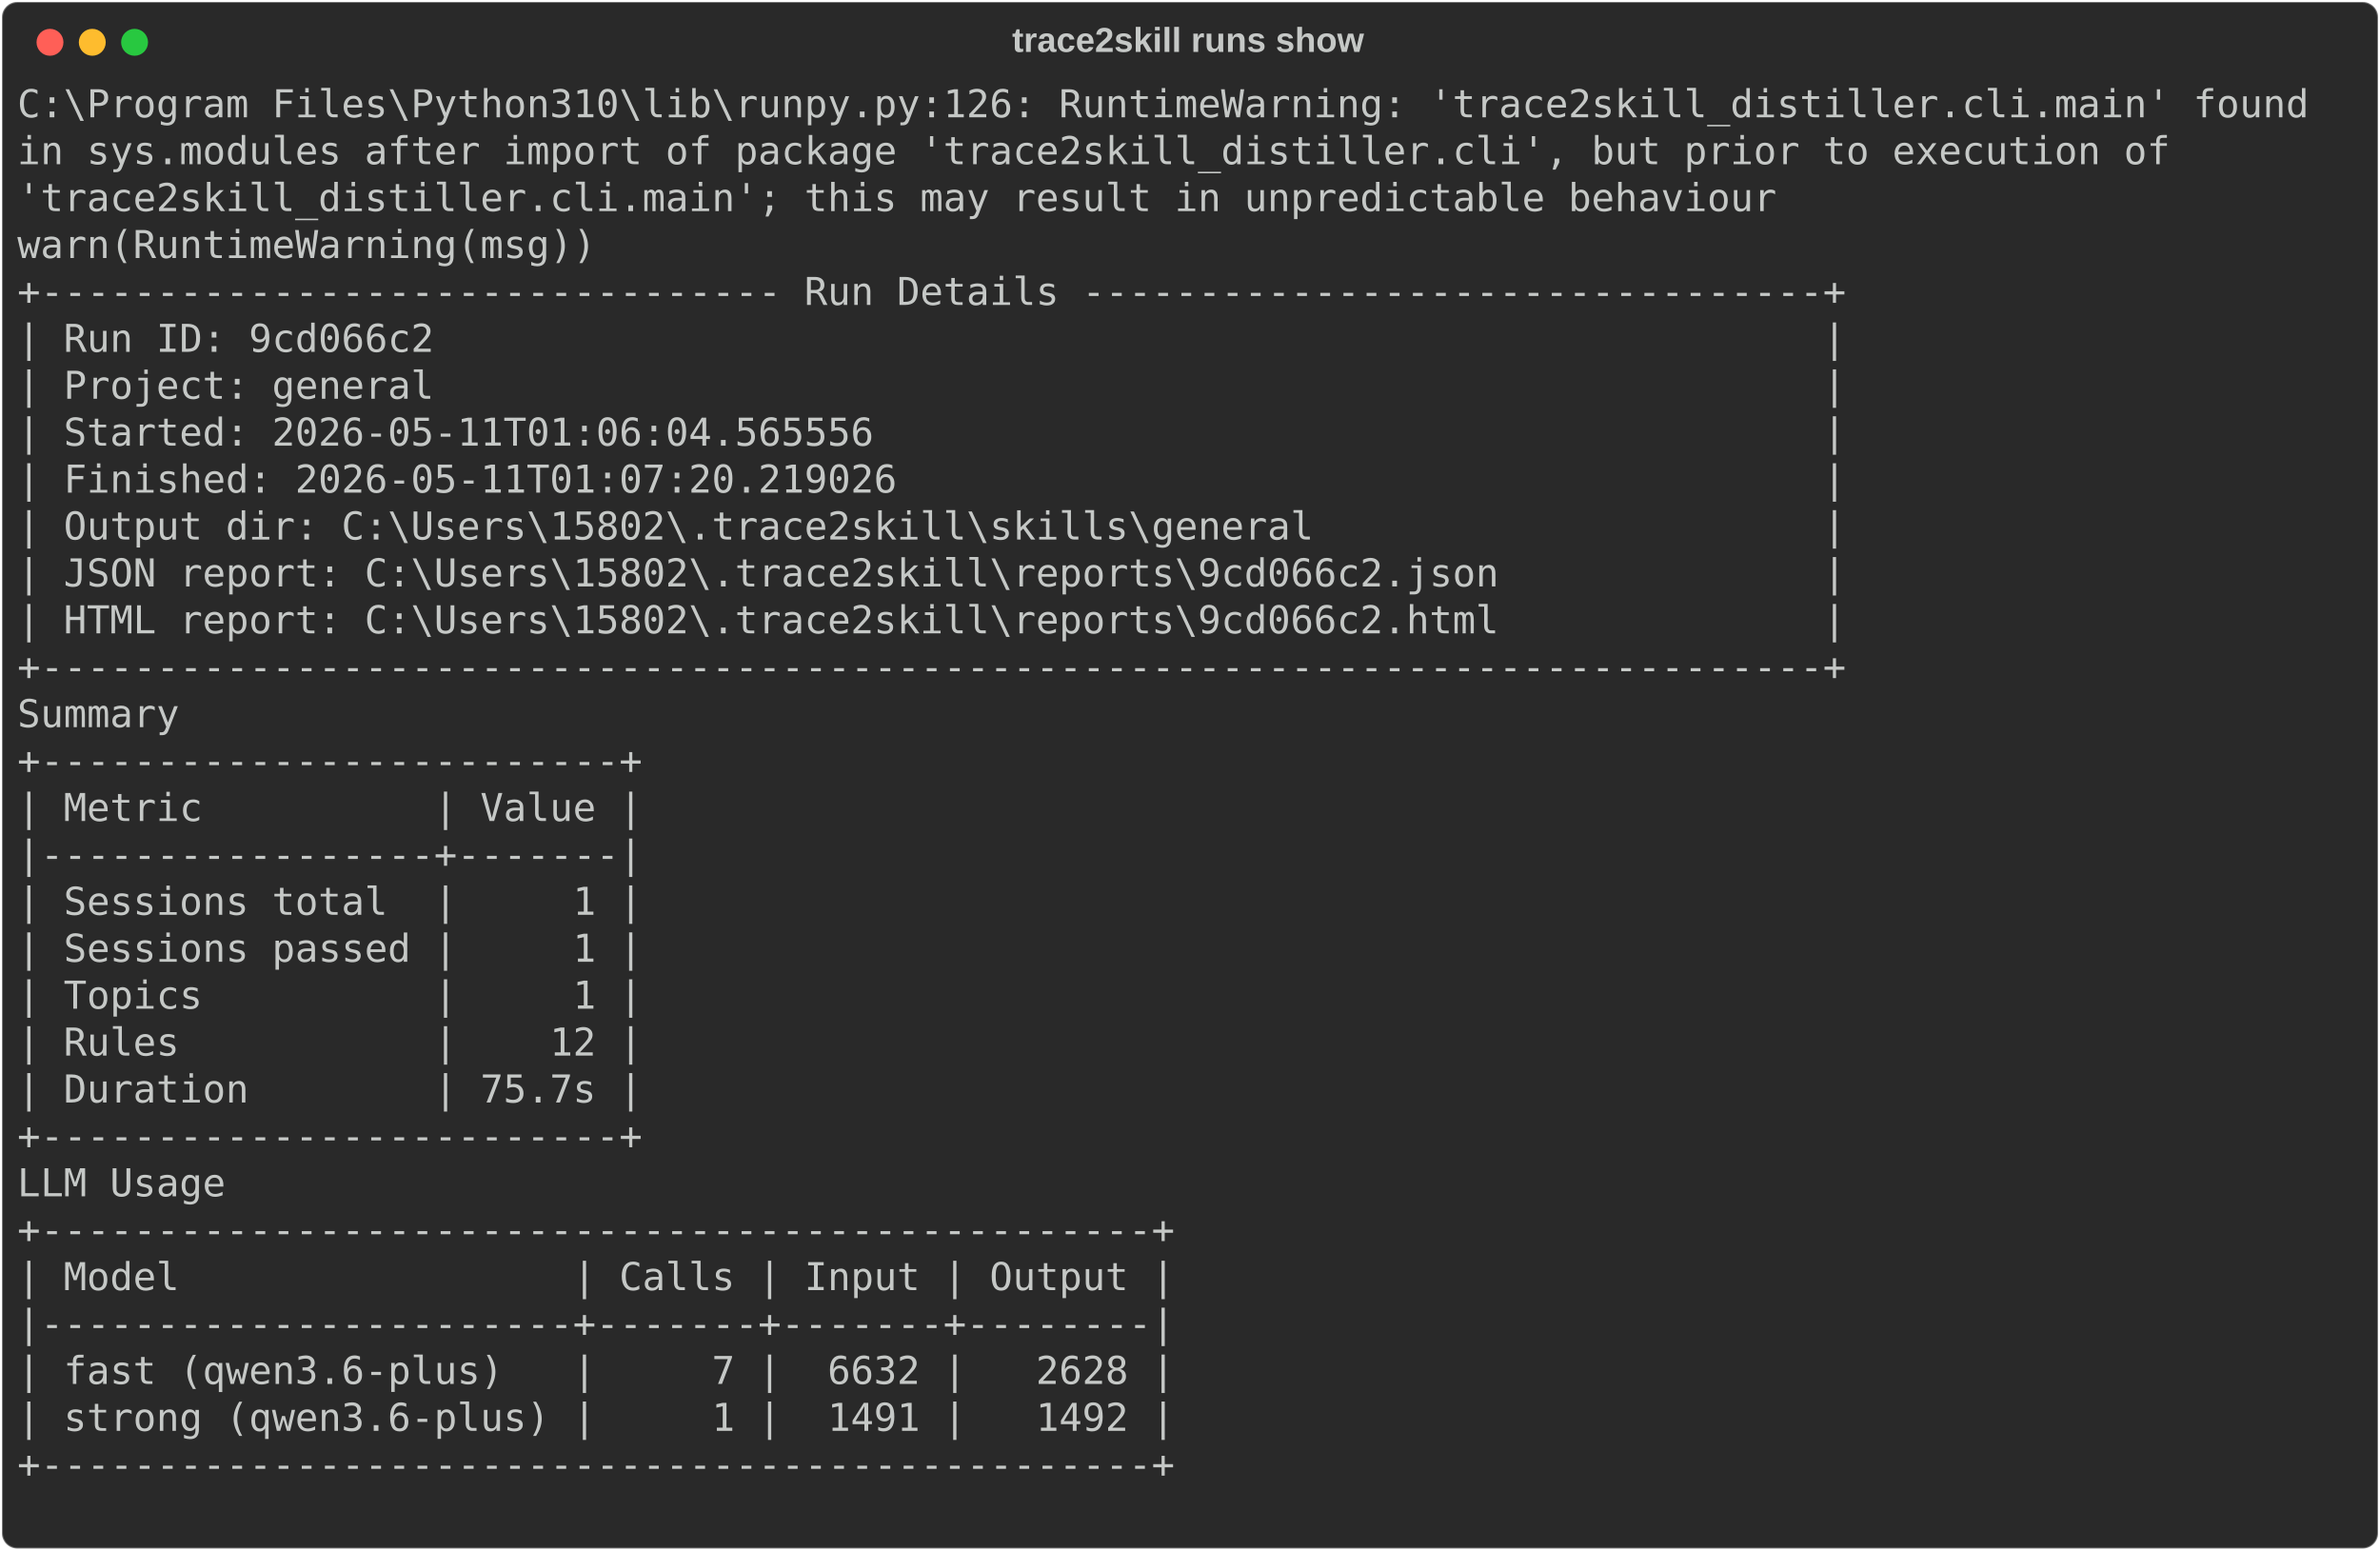
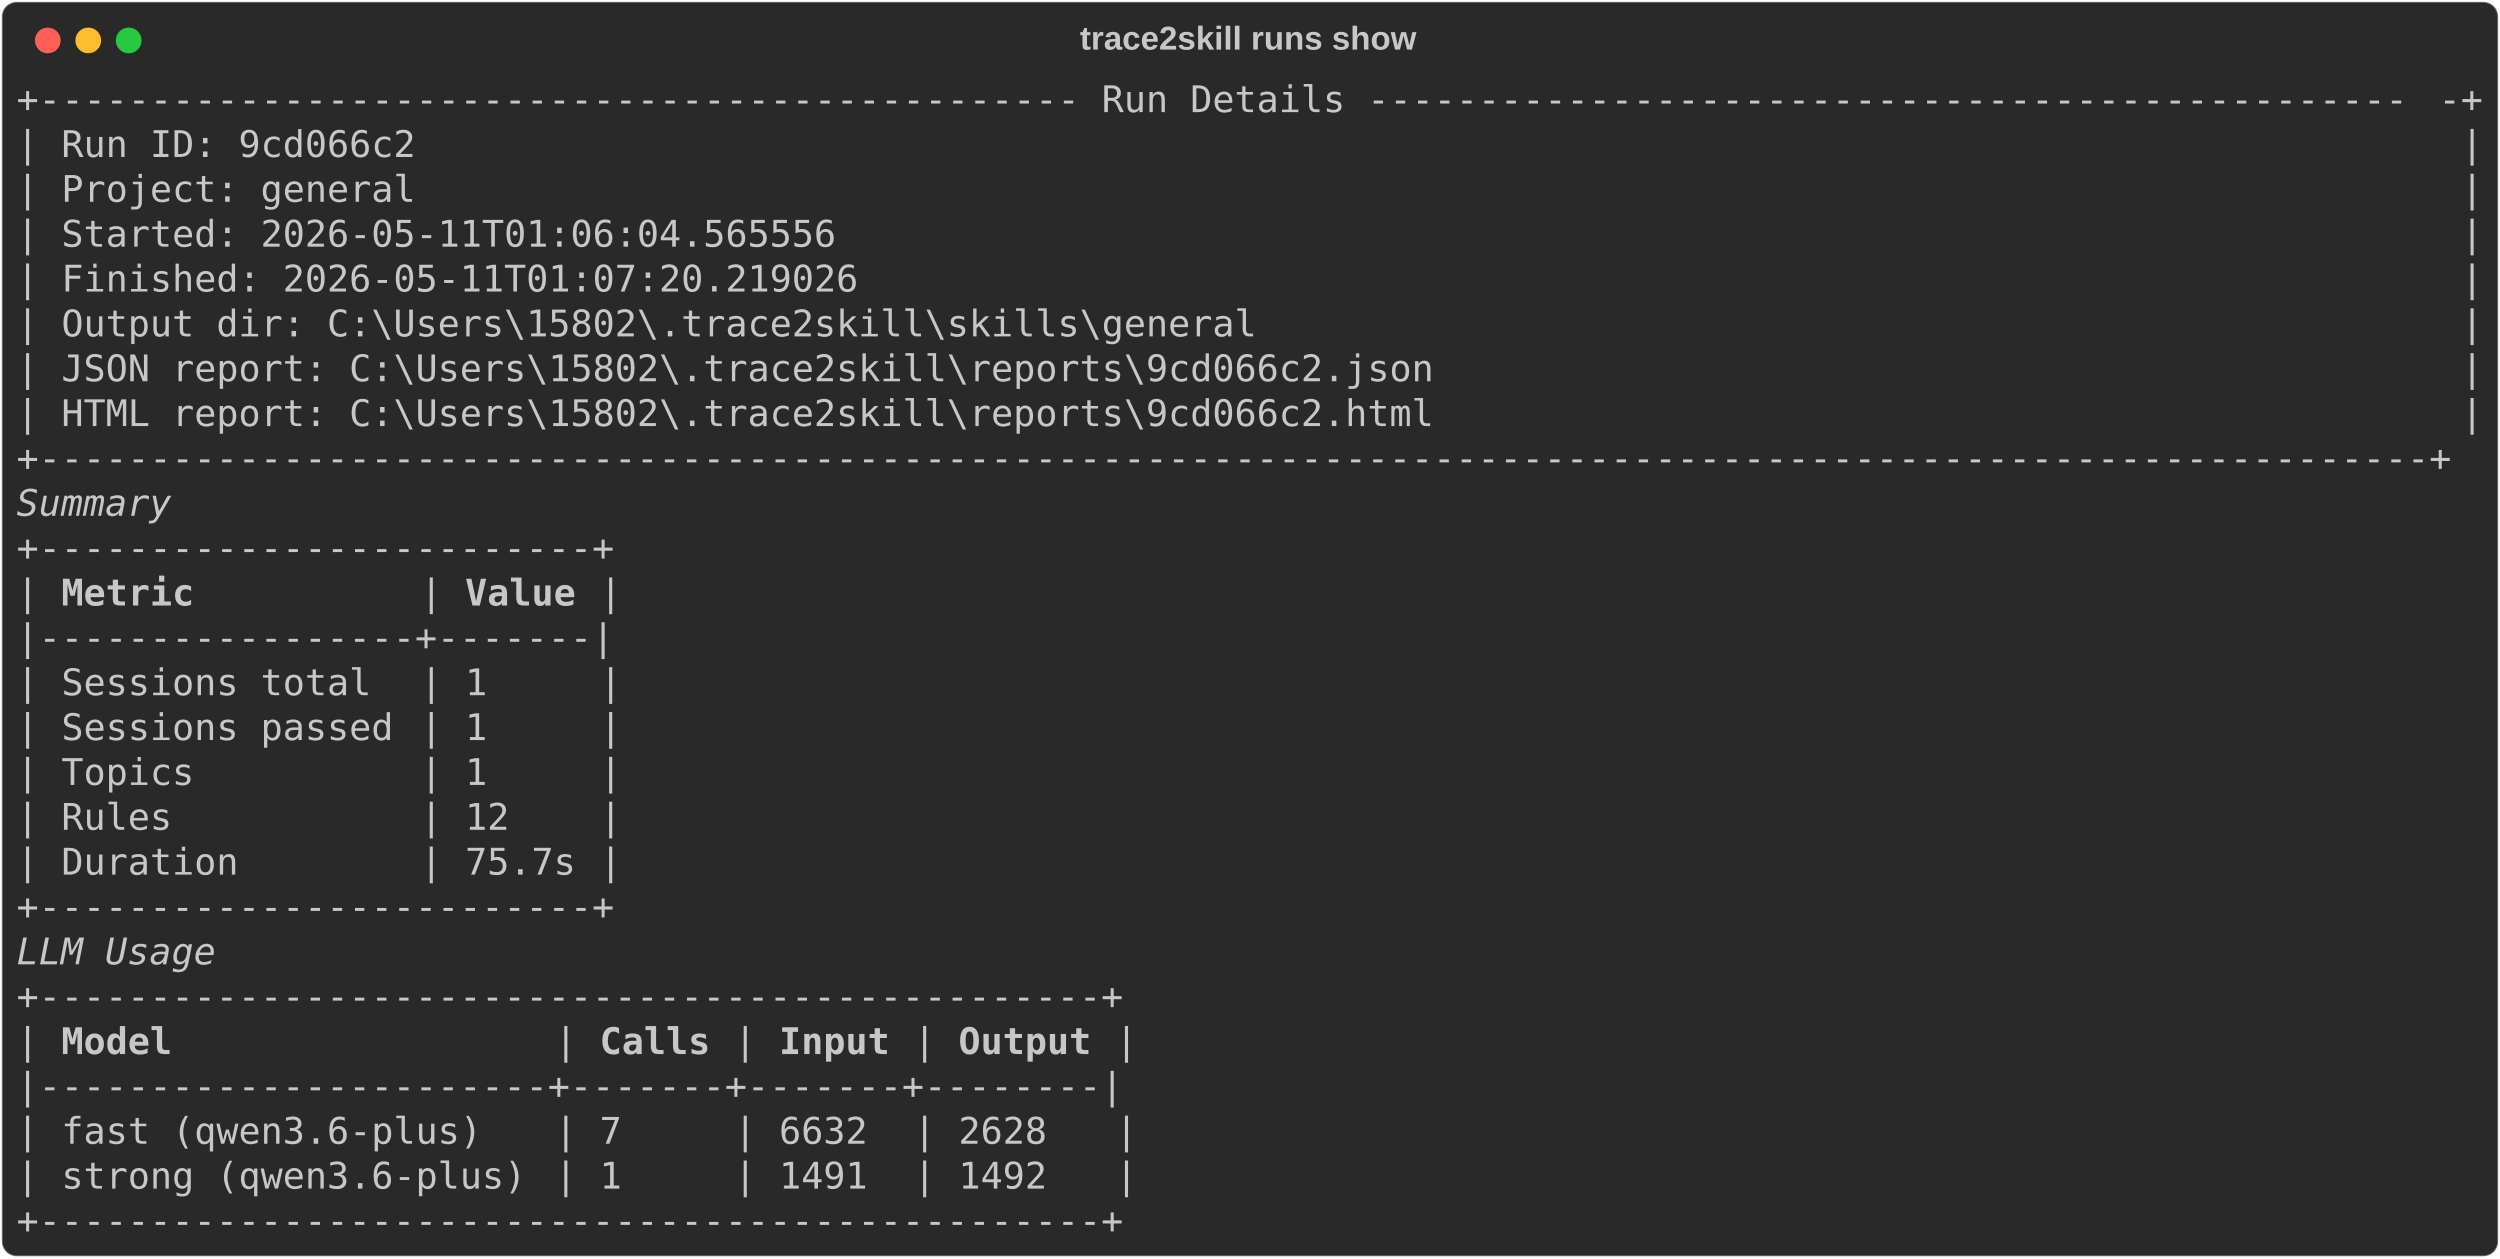
- <svg xmlns="http://www.w3.org/2000/svg" class="rich-terminal" viewBox="0 0 1238 806.4">
+ <svg xmlns="http://www.w3.org/2000/svg" class="rich-terminal" viewBox="0 0 1360 684.4">
  <style>

    @font-face {
        font-family: "Fira Code";
        src: local("FiraCode-Regular"),
                url("https://cdnjs.cloudflare.com/ajax/libs/firacode/6.2.0/woff2/FiraCode-Regular.woff2") format("woff2"),
                url("https://cdnjs.cloudflare.com/ajax/libs/firacode/6.2.0/woff/FiraCode-Regular.woff") format("woff");
        font-style: normal;
        font-weight: 400;
    }
    @font-face {
        font-family: "Fira Code";
        src: local("FiraCode-Bold"),
                url("https://cdnjs.cloudflare.com/ajax/libs/firacode/6.2.0/woff2/FiraCode-Bold.woff2") format("woff2"),
                url("https://cdnjs.cloudflare.com/ajax/libs/firacode/6.2.0/woff/FiraCode-Bold.woff") format("woff");
        font-style: bold;
        font-weight: 700;
    }

-     .terminal-4270428420-matrix {
+     .terminal-3338968077-matrix {
        font-family: Fira Code, monospace;
        font-size: 20px;
        line-height: 24.4px;
        font-variant-east-asian: full-width;
    }

-     .terminal-4270428420-title {
+     .terminal-3338968077-title {
        font-size: 18px;
        font-weight: bold;
        font-family: arial;
    }

-     .terminal-4270428420-r1 { fill: #c5c8c6 }
+     .terminal-3338968077-r1 { fill: #c5c8c6 }
+ .terminal-3338968077-r2 { fill: #c5c8c6;font-style: italic; }
+ .terminal-3338968077-r3 { fill: #c5c8c6;font-weight: bold }
    </style>
  <defs>
-     <clipPath id="terminal-4270428420-clip-terminal">
-       <rect x="0" y="0" width="1219.0" height="755.4" />
-     </clipPath>
-     <clipPath id="terminal-4270428420-line-0">
-       <rect x="0" y="1.5" width="1220" height="24.65" />
-     </clipPath>
-     <clipPath id="terminal-4270428420-line-1">
-       <rect x="0" y="25.9" width="1220" height="24.65" />
-     </clipPath>
-     <clipPath id="terminal-4270428420-line-2">
-       <rect x="0" y="50.3" width="1220" height="24.65" />
-     </clipPath>
-     <clipPath id="terminal-4270428420-line-3">
-       <rect x="0" y="74.7" width="1220" height="24.65" />
-     </clipPath>
-     <clipPath id="terminal-4270428420-line-4">
-       <rect x="0" y="99.1" width="1220" height="24.65" />
-     </clipPath>
-     <clipPath id="terminal-4270428420-line-5">
-       <rect x="0" y="123.5" width="1220" height="24.65" />
-     </clipPath>
-     <clipPath id="terminal-4270428420-line-6">
-       <rect x="0" y="147.9" width="1220" height="24.65" />
-     </clipPath>
-     <clipPath id="terminal-4270428420-line-7">
-       <rect x="0" y="172.3" width="1220" height="24.65" />
-     </clipPath>
-     <clipPath id="terminal-4270428420-line-8">
-       <rect x="0" y="196.7" width="1220" height="24.65" />
-     </clipPath>
-     <clipPath id="terminal-4270428420-line-9">
-       <rect x="0" y="221.1" width="1220" height="24.65" />
-     </clipPath>
-     <clipPath id="terminal-4270428420-line-10">
-       <rect x="0" y="245.5" width="1220" height="24.65" />
-     </clipPath>
-     <clipPath id="terminal-4270428420-line-11">
-       <rect x="0" y="269.9" width="1220" height="24.65" />
-     </clipPath>
-     <clipPath id="terminal-4270428420-line-12">
-       <rect x="0" y="294.3" width="1220" height="24.65" />
-     </clipPath>
-     <clipPath id="terminal-4270428420-line-13">
-       <rect x="0" y="318.7" width="1220" height="24.65" />
-     </clipPath>
-     <clipPath id="terminal-4270428420-line-14">
-       <rect x="0" y="343.1" width="1220" height="24.65" />
-     </clipPath>
-     <clipPath id="terminal-4270428420-line-15">
-       <rect x="0" y="367.5" width="1220" height="24.65" />
-     </clipPath>
-     <clipPath id="terminal-4270428420-line-16">
-       <rect x="0" y="391.9" width="1220" height="24.65" />
-     </clipPath>
-     <clipPath id="terminal-4270428420-line-17">
-       <rect x="0" y="416.3" width="1220" height="24.65" />
-     </clipPath>
-     <clipPath id="terminal-4270428420-line-18">
-       <rect x="0" y="440.7" width="1220" height="24.65" />
-     </clipPath>
-     <clipPath id="terminal-4270428420-line-19">
-       <rect x="0" y="465.1" width="1220" height="24.65" />
-     </clipPath>
-     <clipPath id="terminal-4270428420-line-20">
-       <rect x="0" y="489.5" width="1220" height="24.65" />
-     </clipPath>
-     <clipPath id="terminal-4270428420-line-21">
-       <rect x="0" y="513.9" width="1220" height="24.65" />
-     </clipPath>
-     <clipPath id="terminal-4270428420-line-22">
-       <rect x="0" y="538.3" width="1220" height="24.65" />
-     </clipPath>
-     <clipPath id="terminal-4270428420-line-23">
-       <rect x="0" y="562.7" width="1220" height="24.65" />
-     </clipPath>
-     <clipPath id="terminal-4270428420-line-24">
-       <rect x="0" y="587.1" width="1220" height="24.65" />
-     </clipPath>
-     <clipPath id="terminal-4270428420-line-25">
-       <rect x="0" y="611.5" width="1220" height="24.65" />
-     </clipPath>
-     <clipPath id="terminal-4270428420-line-26">
-       <rect x="0" y="635.9" width="1220" height="24.65" />
-     </clipPath>
-     <clipPath id="terminal-4270428420-line-27">
-       <rect x="0" y="660.3" width="1220" height="24.65" />
-     </clipPath>
-     <clipPath id="terminal-4270428420-line-28">
-       <rect x="0" y="684.7" width="1220" height="24.65" />
-     </clipPath>
-     <clipPath id="terminal-4270428420-line-29">
-       <rect x="0" y="709.1" width="1220" height="24.65" />
+     <clipPath id="terminal-3338968077-clip-terminal">
+       <rect x="0" y="0" width="1341.0" height="633.4" />
+     </clipPath>
+     <clipPath id="terminal-3338968077-line-0">
+       <rect x="0" y="1.5" width="1342" height="24.65" />
+     </clipPath>
+     <clipPath id="terminal-3338968077-line-1">
+       <rect x="0" y="25.9" width="1342" height="24.65" />
+     </clipPath>
+     <clipPath id="terminal-3338968077-line-2">
+       <rect x="0" y="50.3" width="1342" height="24.65" />
+     </clipPath>
+     <clipPath id="terminal-3338968077-line-3">
+       <rect x="0" y="74.7" width="1342" height="24.65" />
+     </clipPath>
+     <clipPath id="terminal-3338968077-line-4">
+       <rect x="0" y="99.1" width="1342" height="24.65" />
+     </clipPath>
+     <clipPath id="terminal-3338968077-line-5">
+       <rect x="0" y="123.5" width="1342" height="24.65" />
+     </clipPath>
+     <clipPath id="terminal-3338968077-line-6">
+       <rect x="0" y="147.9" width="1342" height="24.65" />
+     </clipPath>
+     <clipPath id="terminal-3338968077-line-7">
+       <rect x="0" y="172.3" width="1342" height="24.65" />
+     </clipPath>
+     <clipPath id="terminal-3338968077-line-8">
+       <rect x="0" y="196.7" width="1342" height="24.65" />
+     </clipPath>
+     <clipPath id="terminal-3338968077-line-9">
+       <rect x="0" y="221.1" width="1342" height="24.65" />
+     </clipPath>
+     <clipPath id="terminal-3338968077-line-10">
+       <rect x="0" y="245.5" width="1342" height="24.65" />
+     </clipPath>
+     <clipPath id="terminal-3338968077-line-11">
+       <rect x="0" y="269.9" width="1342" height="24.65" />
+     </clipPath>
+     <clipPath id="terminal-3338968077-line-12">
+       <rect x="0" y="294.3" width="1342" height="24.65" />
+     </clipPath>
+     <clipPath id="terminal-3338968077-line-13">
+       <rect x="0" y="318.7" width="1342" height="24.65" />
+     </clipPath>
+     <clipPath id="terminal-3338968077-line-14">
+       <rect x="0" y="343.1" width="1342" height="24.65" />
+     </clipPath>
+     <clipPath id="terminal-3338968077-line-15">
+       <rect x="0" y="367.5" width="1342" height="24.65" />
+     </clipPath>
+     <clipPath id="terminal-3338968077-line-16">
+       <rect x="0" y="391.9" width="1342" height="24.65" />
+     </clipPath>
+     <clipPath id="terminal-3338968077-line-17">
+       <rect x="0" y="416.3" width="1342" height="24.65" />
+     </clipPath>
+     <clipPath id="terminal-3338968077-line-18">
+       <rect x="0" y="440.7" width="1342" height="24.65" />
+     </clipPath>
+     <clipPath id="terminal-3338968077-line-19">
+       <rect x="0" y="465.1" width="1342" height="24.65" />
+     </clipPath>
+     <clipPath id="terminal-3338968077-line-20">
+       <rect x="0" y="489.5" width="1342" height="24.65" />
+     </clipPath>
+     <clipPath id="terminal-3338968077-line-21">
+       <rect x="0" y="513.9" width="1342" height="24.65" />
+     </clipPath>
+     <clipPath id="terminal-3338968077-line-22">
+       <rect x="0" y="538.3" width="1342" height="24.65" />
+     </clipPath>
+     <clipPath id="terminal-3338968077-line-23">
+       <rect x="0" y="562.7" width="1342" height="24.65" />
+     </clipPath>
+     <clipPath id="terminal-3338968077-line-24">
+       <rect x="0" y="587.1" width="1342" height="24.65" />
    </clipPath>
  </defs>
-   <rect fill="#292929" stroke="rgba(255,255,255,0.35)" stroke-width="1" x="1" y="1" width="1236" height="804.4" rx="8" />
-   <text class="terminal-4270428420-title" fill="#c5c8c6" text-anchor="middle" x="618" y="27">trace2skill runs show</text>
+   <rect fill="#292929" stroke="rgba(255,255,255,0.35)" stroke-width="1" x="1" y="1" width="1358" height="682.4" rx="8" />
+   <text class="terminal-3338968077-title" fill="#c5c8c6" text-anchor="middle" x="679" y="27">trace2skill runs show</text>
  <g transform="translate(26,22)">
    <circle cx="0" cy="0" r="7" fill="#ff5f57" />
    <circle cx="22" cy="0" r="7" fill="#febc2e" />
    <circle cx="44" cy="0" r="7" fill="#28c840" />
  </g>
-   <g transform="translate(9, 41)" clip-path="url(#terminal-4270428420-clip-terminal)">
-     <g class="terminal-4270428420-matrix">
-       <text class="terminal-4270428420-r1" x="0" y="20" textLength="1220" clip-path="url(#terminal-4270428420-line-0)">C:\Program Files\Python310\lib\runpy.py:126: RuntimeWarning: 'trace2skill_distiller.cli.main' found </text>
-       <text class="terminal-4270428420-r1" x="1220" y="20" textLength="12.2" clip-path="url(#terminal-4270428420-line-0)">
- </text>
-       <text class="terminal-4270428420-r1" x="0" y="44.4" textLength="1146.8" clip-path="url(#terminal-4270428420-line-1)">in sys.modules after import of package 'trace2skill_distiller.cli', but prior to execution of </text>
-       <text class="terminal-4270428420-r1" x="1220" y="44.4" textLength="12.2" clip-path="url(#terminal-4270428420-line-1)">
- </text>
-       <text class="terminal-4270428420-r1" x="0" y="68.8" textLength="927.2" clip-path="url(#terminal-4270428420-line-2)">'trace2skill_distiller.cli.main'; this may result in unpredictable behaviour</text>
-       <text class="terminal-4270428420-r1" x="1220" y="68.8" textLength="12.2" clip-path="url(#terminal-4270428420-line-2)">
- </text>
-       <text class="terminal-4270428420-r1" x="0" y="93.2" textLength="329.4" clip-path="url(#terminal-4270428420-line-3)">  warn(RuntimeWarning(msg))</text>
-       <text class="terminal-4270428420-r1" x="1220" y="93.2" textLength="12.2" clip-path="url(#terminal-4270428420-line-3)">
- </text>
-       <text class="terminal-4270428420-r1" x="0" y="117.6" textLength="963.8" clip-path="url(#terminal-4270428420-line-4)">+-------------------------------- Run Details --------------------------------+</text>
-       <text class="terminal-4270428420-r1" x="1220" y="117.6" textLength="12.2" clip-path="url(#terminal-4270428420-line-4)">
- </text>
-       <text class="terminal-4270428420-r1" x="0" y="142" textLength="963.8" clip-path="url(#terminal-4270428420-line-5)">| Run ID: 9cd066c2                                                            |</text>
-       <text class="terminal-4270428420-r1" x="1220" y="142" textLength="12.2" clip-path="url(#terminal-4270428420-line-5)">
- </text>
-       <text class="terminal-4270428420-r1" x="0" y="166.4" textLength="963.8" clip-path="url(#terminal-4270428420-line-6)">| Project: general                                                            |</text>
-       <text class="terminal-4270428420-r1" x="1220" y="166.4" textLength="12.2" clip-path="url(#terminal-4270428420-line-6)">
- </text>
-       <text class="terminal-4270428420-r1" x="0" y="190.8" textLength="963.8" clip-path="url(#terminal-4270428420-line-7)">| Started: 2026-05-11T01:06:04.565556                                         |</text>
-       <text class="terminal-4270428420-r1" x="1220" y="190.8" textLength="12.2" clip-path="url(#terminal-4270428420-line-7)">
- </text>
-       <text class="terminal-4270428420-r1" x="0" y="215.2" textLength="963.8" clip-path="url(#terminal-4270428420-line-8)">| Finished: 2026-05-11T01:07:20.219026                                        |</text>
-       <text class="terminal-4270428420-r1" x="1220" y="215.2" textLength="12.2" clip-path="url(#terminal-4270428420-line-8)">
- </text>
-       <text class="terminal-4270428420-r1" x="0" y="239.6" textLength="963.8" clip-path="url(#terminal-4270428420-line-9)">| Output dir: C:\Users\15802\.trace2skill\skills\general                      |</text>
-       <text class="terminal-4270428420-r1" x="1220" y="239.6" textLength="12.2" clip-path="url(#terminal-4270428420-line-9)">
- </text>
-       <text class="terminal-4270428420-r1" x="0" y="264" textLength="963.8" clip-path="url(#terminal-4270428420-line-10)">| JSON report: C:\Users\15802\.trace2skill\reports\9cd066c2.json              |</text>
-       <text class="terminal-4270428420-r1" x="1220" y="264" textLength="12.2" clip-path="url(#terminal-4270428420-line-10)">
- </text>
-       <text class="terminal-4270428420-r1" x="0" y="288.4" textLength="963.8" clip-path="url(#terminal-4270428420-line-11)">| HTML report: C:\Users\15802\.trace2skill\reports\9cd066c2.html              |</text>
-       <text class="terminal-4270428420-r1" x="1220" y="288.4" textLength="12.2" clip-path="url(#terminal-4270428420-line-11)">
- </text>
-       <text class="terminal-4270428420-r1" x="0" y="312.8" textLength="963.8" clip-path="url(#terminal-4270428420-line-12)">+-----------------------------------------------------------------------------+</text>
-       <text class="terminal-4270428420-r1" x="1220" y="312.8" textLength="12.2" clip-path="url(#terminal-4270428420-line-12)">
- </text>
-       <text class="terminal-4270428420-r1" x="0" y="337.2" textLength="329.4" clip-path="url(#terminal-4270428420-line-13)">          Summary          </text>
-       <text class="terminal-4270428420-r1" x="1220" y="337.2" textLength="12.2" clip-path="url(#terminal-4270428420-line-13)">
- </text>
-       <text class="terminal-4270428420-r1" x="0" y="361.6" textLength="329.4" clip-path="url(#terminal-4270428420-line-14)">+-------------------------+</text>
-       <text class="terminal-4270428420-r1" x="1220" y="361.6" textLength="12.2" clip-path="url(#terminal-4270428420-line-14)">
- </text>
-       <text class="terminal-4270428420-r1" x="0" y="386" textLength="329.4" clip-path="url(#terminal-4270428420-line-15)">| Metric          | Value |</text>
-       <text class="terminal-4270428420-r1" x="1220" y="386" textLength="12.2" clip-path="url(#terminal-4270428420-line-15)">
- </text>
-       <text class="terminal-4270428420-r1" x="0" y="410.4" textLength="329.4" clip-path="url(#terminal-4270428420-line-16)">|-----------------+-------|</text>
-       <text class="terminal-4270428420-r1" x="1220" y="410.4" textLength="12.2" clip-path="url(#terminal-4270428420-line-16)">
- </text>
-       <text class="terminal-4270428420-r1" x="0" y="434.8" textLength="329.4" clip-path="url(#terminal-4270428420-line-17)">| Sessions total  |     1 |</text>
-       <text class="terminal-4270428420-r1" x="1220" y="434.8" textLength="12.2" clip-path="url(#terminal-4270428420-line-17)">
- </text>
-       <text class="terminal-4270428420-r1" x="0" y="459.2" textLength="329.4" clip-path="url(#terminal-4270428420-line-18)">| Sessions passed |     1 |</text>
-       <text class="terminal-4270428420-r1" x="1220" y="459.2" textLength="12.2" clip-path="url(#terminal-4270428420-line-18)">
- </text>
-       <text class="terminal-4270428420-r1" x="0" y="483.6" textLength="329.4" clip-path="url(#terminal-4270428420-line-19)">| Topics          |     1 |</text>
-       <text class="terminal-4270428420-r1" x="1220" y="483.6" textLength="12.2" clip-path="url(#terminal-4270428420-line-19)">
- </text>
-       <text class="terminal-4270428420-r1" x="0" y="508" textLength="329.4" clip-path="url(#terminal-4270428420-line-20)">| Rules           |    12 |</text>
-       <text class="terminal-4270428420-r1" x="1220" y="508" textLength="12.2" clip-path="url(#terminal-4270428420-line-20)">
- </text>
-       <text class="terminal-4270428420-r1" x="0" y="532.4" textLength="329.4" clip-path="url(#terminal-4270428420-line-21)">| Duration        | 75.7s |</text>
-       <text class="terminal-4270428420-r1" x="1220" y="532.4" textLength="12.2" clip-path="url(#terminal-4270428420-line-21)">
- </text>
-       <text class="terminal-4270428420-r1" x="0" y="556.8" textLength="329.4" clip-path="url(#terminal-4270428420-line-22)">+-------------------------+</text>
-       <text class="terminal-4270428420-r1" x="1220" y="556.8" textLength="12.2" clip-path="url(#terminal-4270428420-line-22)">
- </text>
-       <text class="terminal-4270428420-r1" x="0" y="581.2" textLength="610" clip-path="url(#terminal-4270428420-line-23)">                    LLM Usage                     </text>
-       <text class="terminal-4270428420-r1" x="1220" y="581.2" textLength="12.2" clip-path="url(#terminal-4270428420-line-23)">
- </text>
-       <text class="terminal-4270428420-r1" x="0" y="605.6" textLength="610" clip-path="url(#terminal-4270428420-line-24)">+------------------------------------------------+</text>
-       <text class="terminal-4270428420-r1" x="1220" y="605.6" textLength="12.2" clip-path="url(#terminal-4270428420-line-24)">
- </text>
-       <text class="terminal-4270428420-r1" x="0" y="630" textLength="610" clip-path="url(#terminal-4270428420-line-25)">| Model                 | Calls | Input | Output |</text>
-       <text class="terminal-4270428420-r1" x="1220" y="630" textLength="12.2" clip-path="url(#terminal-4270428420-line-25)">
- </text>
-       <text class="terminal-4270428420-r1" x="0" y="654.4" textLength="610" clip-path="url(#terminal-4270428420-line-26)">|-----------------------+-------+-------+--------|</text>
-       <text class="terminal-4270428420-r1" x="1220" y="654.4" textLength="12.2" clip-path="url(#terminal-4270428420-line-26)">
- </text>
-       <text class="terminal-4270428420-r1" x="0" y="678.8" textLength="610" clip-path="url(#terminal-4270428420-line-27)">| fast (qwen3.6-plus)   |     7 |  6632 |   2628 |</text>
-       <text class="terminal-4270428420-r1" x="1220" y="678.8" textLength="12.2" clip-path="url(#terminal-4270428420-line-27)">
- </text>
-       <text class="terminal-4270428420-r1" x="0" y="703.2" textLength="610" clip-path="url(#terminal-4270428420-line-28)">| strong (qwen3.6-plus) |     1 |  1491 |   1492 |</text>
-       <text class="terminal-4270428420-r1" x="1220" y="703.2" textLength="12.2" clip-path="url(#terminal-4270428420-line-28)">
- </text>
-       <text class="terminal-4270428420-r1" x="0" y="727.6" textLength="610" clip-path="url(#terminal-4270428420-line-29)">+------------------------------------------------+</text>
-       <text class="terminal-4270428420-r1" x="1220" y="727.6" textLength="12.2" clip-path="url(#terminal-4270428420-line-29)">
- </text>
-       <text class="terminal-4270428420-r1" x="1220" y="752" textLength="12.2" clip-path="url(#terminal-4270428420-line-30)">
+   <g transform="translate(9, 41)" clip-path="url(#terminal-3338968077-clip-terminal)">
+     <g class="terminal-3338968077-matrix">
+       <text class="terminal-3338968077-r1" x="0" y="20" textLength="24.4" clip-path="url(#terminal-3338968077-line-0)">+-</text>
+       <text class="terminal-3338968077-r1" x="24.4" y="20" textLength="1293.2" clip-path="url(#terminal-3338968077-line-0)">---------------------------------------------- Run Details -----------------------------------------------</text>
+       <text class="terminal-3338968077-r1" x="1317.6" y="20" textLength="24.4" clip-path="url(#terminal-3338968077-line-0)">-+</text>
+       <text class="terminal-3338968077-r1" x="1342" y="20" textLength="12.2" clip-path="url(#terminal-3338968077-line-0)">
+ </text>
+       <text class="terminal-3338968077-r1" x="0" y="44.4" textLength="12.2" clip-path="url(#terminal-3338968077-line-1)">|</text>
+       <text class="terminal-3338968077-r1" x="24.4" y="44.4" textLength="195.2" clip-path="url(#terminal-3338968077-line-1)">Run ID: 9cd066c2</text>
+       <text class="terminal-3338968077-r1" x="1329.8" y="44.4" textLength="12.2" clip-path="url(#terminal-3338968077-line-1)">|</text>
+       <text class="terminal-3338968077-r1" x="1342" y="44.4" textLength="12.2" clip-path="url(#terminal-3338968077-line-1)">
+ </text>
+       <text class="terminal-3338968077-r1" x="0" y="68.8" textLength="12.2" clip-path="url(#terminal-3338968077-line-2)">|</text>
+       <text class="terminal-3338968077-r1" x="24.4" y="68.8" textLength="195.2" clip-path="url(#terminal-3338968077-line-2)">Project: general</text>
+       <text class="terminal-3338968077-r1" x="1329.8" y="68.8" textLength="12.2" clip-path="url(#terminal-3338968077-line-2)">|</text>
+       <text class="terminal-3338968077-r1" x="1342" y="68.8" textLength="12.2" clip-path="url(#terminal-3338968077-line-2)">
+ </text>
+       <text class="terminal-3338968077-r1" x="0" y="93.2" textLength="12.2" clip-path="url(#terminal-3338968077-line-3)">|</text>
+       <text class="terminal-3338968077-r1" x="24.4" y="93.2" textLength="427" clip-path="url(#terminal-3338968077-line-3)">Started: 2026-05-11T01:06:04.565556</text>
+       <text class="terminal-3338968077-r1" x="1329.8" y="93.2" textLength="12.2" clip-path="url(#terminal-3338968077-line-3)">|</text>
+       <text class="terminal-3338968077-r1" x="1342" y="93.2" textLength="12.2" clip-path="url(#terminal-3338968077-line-3)">
+ </text>
+       <text class="terminal-3338968077-r1" x="0" y="117.6" textLength="12.2" clip-path="url(#terminal-3338968077-line-4)">|</text>
+       <text class="terminal-3338968077-r1" x="24.4" y="117.6" textLength="439.2" clip-path="url(#terminal-3338968077-line-4)">Finished: 2026-05-11T01:07:20.219026</text>
+       <text class="terminal-3338968077-r1" x="1329.8" y="117.6" textLength="12.2" clip-path="url(#terminal-3338968077-line-4)">|</text>
+       <text class="terminal-3338968077-r1" x="1342" y="117.6" textLength="12.2" clip-path="url(#terminal-3338968077-line-4)">
+ </text>
+       <text class="terminal-3338968077-r1" x="0" y="142" textLength="12.2" clip-path="url(#terminal-3338968077-line-5)">|</text>
+       <text class="terminal-3338968077-r1" x="24.4" y="142" textLength="658.8" clip-path="url(#terminal-3338968077-line-5)">Output dir: C:\Users\15802\.trace2skill\skills\general</text>
+       <text class="terminal-3338968077-r1" x="1329.8" y="142" textLength="12.2" clip-path="url(#terminal-3338968077-line-5)">|</text>
+       <text class="terminal-3338968077-r1" x="1342" y="142" textLength="12.2" clip-path="url(#terminal-3338968077-line-5)">
+ </text>
+       <text class="terminal-3338968077-r1" x="0" y="166.4" textLength="12.2" clip-path="url(#terminal-3338968077-line-6)">|</text>
+       <text class="terminal-3338968077-r1" x="24.4" y="166.4" textLength="756.4" clip-path="url(#terminal-3338968077-line-6)">JSON report: C:\Users\15802\.trace2skill\reports\9cd066c2.json</text>
+       <text class="terminal-3338968077-r1" x="1329.8" y="166.4" textLength="12.2" clip-path="url(#terminal-3338968077-line-6)">|</text>
+       <text class="terminal-3338968077-r1" x="1342" y="166.4" textLength="12.2" clip-path="url(#terminal-3338968077-line-6)">
+ </text>
+       <text class="terminal-3338968077-r1" x="0" y="190.8" textLength="12.2" clip-path="url(#terminal-3338968077-line-7)">|</text>
+       <text class="terminal-3338968077-r1" x="24.4" y="190.8" textLength="756.4" clip-path="url(#terminal-3338968077-line-7)">HTML report: C:\Users\15802\.trace2skill\reports\9cd066c2.html</text>
+       <text class="terminal-3338968077-r1" x="1329.8" y="190.8" textLength="12.2" clip-path="url(#terminal-3338968077-line-7)">|</text>
+       <text class="terminal-3338968077-r1" x="1342" y="190.8" textLength="12.2" clip-path="url(#terminal-3338968077-line-7)">
+ </text>
+       <text class="terminal-3338968077-r1" x="0" y="215.2" textLength="1342" clip-path="url(#terminal-3338968077-line-8)">+------------------------------------------------------------------------------------------------------------+</text>
+       <text class="terminal-3338968077-r1" x="1342" y="215.2" textLength="12.2" clip-path="url(#terminal-3338968077-line-8)">
+ </text>
+       <text class="terminal-3338968077-r2" x="0" y="239.6" textLength="329.4" clip-path="url(#terminal-3338968077-line-9)">          Summary          </text>
+       <text class="terminal-3338968077-r1" x="1342" y="239.6" textLength="12.2" clip-path="url(#terminal-3338968077-line-9)">
+ </text>
+       <text class="terminal-3338968077-r1" x="0" y="264" textLength="329.4" clip-path="url(#terminal-3338968077-line-10)">+-------------------------+</text>
+       <text class="terminal-3338968077-r1" x="1342" y="264" textLength="12.2" clip-path="url(#terminal-3338968077-line-10)">
+ </text>
+       <text class="terminal-3338968077-r1" x="0" y="288.4" textLength="12.2" clip-path="url(#terminal-3338968077-line-11)">|</text>
+       <text class="terminal-3338968077-r3" x="24.4" y="288.4" textLength="183" clip-path="url(#terminal-3338968077-line-11)">Metric         </text>
+       <text class="terminal-3338968077-r1" x="219.6" y="288.4" textLength="12.2" clip-path="url(#terminal-3338968077-line-11)">|</text>
+       <text class="terminal-3338968077-r3" x="244" y="288.4" textLength="61" clip-path="url(#terminal-3338968077-line-11)">Value</text>
+       <text class="terminal-3338968077-r1" x="317.2" y="288.4" textLength="12.2" clip-path="url(#terminal-3338968077-line-11)">|</text>
+       <text class="terminal-3338968077-r1" x="1342" y="288.4" textLength="12.2" clip-path="url(#terminal-3338968077-line-11)">
+ </text>
+       <text class="terminal-3338968077-r1" x="0" y="312.8" textLength="329.4" clip-path="url(#terminal-3338968077-line-12)">|-----------------+-------|</text>
+       <text class="terminal-3338968077-r1" x="1342" y="312.8" textLength="12.2" clip-path="url(#terminal-3338968077-line-12)">
+ </text>
+       <text class="terminal-3338968077-r1" x="0" y="337.2" textLength="12.2" clip-path="url(#terminal-3338968077-line-13)">|</text>
+       <text class="terminal-3338968077-r1" x="24.4" y="337.2" textLength="183" clip-path="url(#terminal-3338968077-line-13)">Sessions total </text>
+       <text class="terminal-3338968077-r1" x="219.6" y="337.2" textLength="12.2" clip-path="url(#terminal-3338968077-line-13)">|</text>
+       <text class="terminal-3338968077-r1" x="244" y="337.2" textLength="61" clip-path="url(#terminal-3338968077-line-13)">    1</text>
+       <text class="terminal-3338968077-r1" x="317.2" y="337.2" textLength="12.2" clip-path="url(#terminal-3338968077-line-13)">|</text>
+       <text class="terminal-3338968077-r1" x="1342" y="337.2" textLength="12.2" clip-path="url(#terminal-3338968077-line-13)">
+ </text>
+       <text class="terminal-3338968077-r1" x="0" y="361.6" textLength="12.2" clip-path="url(#terminal-3338968077-line-14)">|</text>
+       <text class="terminal-3338968077-r1" x="24.4" y="361.6" textLength="183" clip-path="url(#terminal-3338968077-line-14)">Sessions passed</text>
+       <text class="terminal-3338968077-r1" x="219.6" y="361.6" textLength="12.2" clip-path="url(#terminal-3338968077-line-14)">|</text>
+       <text class="terminal-3338968077-r1" x="244" y="361.6" textLength="61" clip-path="url(#terminal-3338968077-line-14)">    1</text>
+       <text class="terminal-3338968077-r1" x="317.2" y="361.6" textLength="12.2" clip-path="url(#terminal-3338968077-line-14)">|</text>
+       <text class="terminal-3338968077-r1" x="1342" y="361.6" textLength="12.2" clip-path="url(#terminal-3338968077-line-14)">
+ </text>
+       <text class="terminal-3338968077-r1" x="0" y="386" textLength="12.2" clip-path="url(#terminal-3338968077-line-15)">|</text>
+       <text class="terminal-3338968077-r1" x="24.4" y="386" textLength="183" clip-path="url(#terminal-3338968077-line-15)">Topics         </text>
+       <text class="terminal-3338968077-r1" x="219.6" y="386" textLength="12.2" clip-path="url(#terminal-3338968077-line-15)">|</text>
+       <text class="terminal-3338968077-r1" x="244" y="386" textLength="61" clip-path="url(#terminal-3338968077-line-15)">    1</text>
+       <text class="terminal-3338968077-r1" x="317.2" y="386" textLength="12.2" clip-path="url(#terminal-3338968077-line-15)">|</text>
+       <text class="terminal-3338968077-r1" x="1342" y="386" textLength="12.2" clip-path="url(#terminal-3338968077-line-15)">
+ </text>
+       <text class="terminal-3338968077-r1" x="0" y="410.4" textLength="12.2" clip-path="url(#terminal-3338968077-line-16)">|</text>
+       <text class="terminal-3338968077-r1" x="24.4" y="410.4" textLength="183" clip-path="url(#terminal-3338968077-line-16)">Rules          </text>
+       <text class="terminal-3338968077-r1" x="219.6" y="410.4" textLength="12.2" clip-path="url(#terminal-3338968077-line-16)">|</text>
+       <text class="terminal-3338968077-r1" x="244" y="410.4" textLength="61" clip-path="url(#terminal-3338968077-line-16)">   12</text>
+       <text class="terminal-3338968077-r1" x="317.2" y="410.4" textLength="12.2" clip-path="url(#terminal-3338968077-line-16)">|</text>
+       <text class="terminal-3338968077-r1" x="1342" y="410.4" textLength="12.2" clip-path="url(#terminal-3338968077-line-16)">
+ </text>
+       <text class="terminal-3338968077-r1" x="0" y="434.8" textLength="12.2" clip-path="url(#terminal-3338968077-line-17)">|</text>
+       <text class="terminal-3338968077-r1" x="24.4" y="434.8" textLength="183" clip-path="url(#terminal-3338968077-line-17)">Duration       </text>
+       <text class="terminal-3338968077-r1" x="219.6" y="434.8" textLength="12.2" clip-path="url(#terminal-3338968077-line-17)">|</text>
+       <text class="terminal-3338968077-r1" x="244" y="434.8" textLength="61" clip-path="url(#terminal-3338968077-line-17)">75.7s</text>
+       <text class="terminal-3338968077-r1" x="317.2" y="434.8" textLength="12.2" clip-path="url(#terminal-3338968077-line-17)">|</text>
+       <text class="terminal-3338968077-r1" x="1342" y="434.8" textLength="12.2" clip-path="url(#terminal-3338968077-line-17)">
+ </text>
+       <text class="terminal-3338968077-r1" x="0" y="459.2" textLength="329.4" clip-path="url(#terminal-3338968077-line-18)">+-------------------------+</text>
+       <text class="terminal-3338968077-r1" x="1342" y="459.2" textLength="12.2" clip-path="url(#terminal-3338968077-line-18)">
+ </text>
+       <text class="terminal-3338968077-r2" x="0" y="483.6" textLength="610" clip-path="url(#terminal-3338968077-line-19)">                    LLM Usage                     </text>
+       <text class="terminal-3338968077-r1" x="1342" y="483.6" textLength="12.2" clip-path="url(#terminal-3338968077-line-19)">
+ </text>
+       <text class="terminal-3338968077-r1" x="0" y="508" textLength="610" clip-path="url(#terminal-3338968077-line-20)">+------------------------------------------------+</text>
+       <text class="terminal-3338968077-r1" x="1342" y="508" textLength="12.2" clip-path="url(#terminal-3338968077-line-20)">
+ </text>
+       <text class="terminal-3338968077-r1" x="0" y="532.4" textLength="12.2" clip-path="url(#terminal-3338968077-line-21)">|</text>
+       <text class="terminal-3338968077-r3" x="24.4" y="532.4" textLength="256.2" clip-path="url(#terminal-3338968077-line-21)">Model                </text>
+       <text class="terminal-3338968077-r1" x="292.8" y="532.4" textLength="12.2" clip-path="url(#terminal-3338968077-line-21)">|</text>
+       <text class="terminal-3338968077-r3" x="317.2" y="532.4" textLength="61" clip-path="url(#terminal-3338968077-line-21)">Calls</text>
+       <text class="terminal-3338968077-r1" x="390.4" y="532.4" textLength="12.2" clip-path="url(#terminal-3338968077-line-21)">|</text>
+       <text class="terminal-3338968077-r3" x="414.8" y="532.4" textLength="61" clip-path="url(#terminal-3338968077-line-21)">Input</text>
+       <text class="terminal-3338968077-r1" x="488" y="532.4" textLength="12.2" clip-path="url(#terminal-3338968077-line-21)">|</text>
+       <text class="terminal-3338968077-r3" x="512.4" y="532.4" textLength="73.2" clip-path="url(#terminal-3338968077-line-21)">Output</text>
+       <text class="terminal-3338968077-r1" x="597.8" y="532.4" textLength="12.2" clip-path="url(#terminal-3338968077-line-21)">|</text>
+       <text class="terminal-3338968077-r1" x="1342" y="532.4" textLength="12.2" clip-path="url(#terminal-3338968077-line-21)">
+ </text>
+       <text class="terminal-3338968077-r1" x="0" y="556.8" textLength="610" clip-path="url(#terminal-3338968077-line-22)">|-----------------------+-------+-------+--------|</text>
+       <text class="terminal-3338968077-r1" x="1342" y="556.8" textLength="12.2" clip-path="url(#terminal-3338968077-line-22)">
+ </text>
+       <text class="terminal-3338968077-r1" x="0" y="581.2" textLength="12.2" clip-path="url(#terminal-3338968077-line-23)">|</text>
+       <text class="terminal-3338968077-r1" x="24.4" y="581.2" textLength="256.2" clip-path="url(#terminal-3338968077-line-23)">fast (qwen3.6-plus)  </text>
+       <text class="terminal-3338968077-r1" x="292.8" y="581.2" textLength="12.2" clip-path="url(#terminal-3338968077-line-23)">|</text>
+       <text class="terminal-3338968077-r1" x="317.2" y="581.2" textLength="61" clip-path="url(#terminal-3338968077-line-23)">    7</text>
+       <text class="terminal-3338968077-r1" x="390.4" y="581.2" textLength="12.2" clip-path="url(#terminal-3338968077-line-23)">|</text>
+       <text class="terminal-3338968077-r1" x="414.8" y="581.2" textLength="61" clip-path="url(#terminal-3338968077-line-23)"> 6632</text>
+       <text class="terminal-3338968077-r1" x="488" y="581.2" textLength="12.2" clip-path="url(#terminal-3338968077-line-23)">|</text>
+       <text class="terminal-3338968077-r1" x="512.4" y="581.2" textLength="73.2" clip-path="url(#terminal-3338968077-line-23)">  2628</text>
+       <text class="terminal-3338968077-r1" x="597.8" y="581.2" textLength="12.2" clip-path="url(#terminal-3338968077-line-23)">|</text>
+       <text class="terminal-3338968077-r1" x="1342" y="581.2" textLength="12.2" clip-path="url(#terminal-3338968077-line-23)">
+ </text>
+       <text class="terminal-3338968077-r1" x="0" y="605.6" textLength="12.2" clip-path="url(#terminal-3338968077-line-24)">|</text>
+       <text class="terminal-3338968077-r1" x="24.4" y="605.6" textLength="256.2" clip-path="url(#terminal-3338968077-line-24)">strong (qwen3.6-plus)</text>
+       <text class="terminal-3338968077-r1" x="292.8" y="605.6" textLength="12.2" clip-path="url(#terminal-3338968077-line-24)">|</text>
+       <text class="terminal-3338968077-r1" x="317.2" y="605.6" textLength="61" clip-path="url(#terminal-3338968077-line-24)">    1</text>
+       <text class="terminal-3338968077-r1" x="390.4" y="605.6" textLength="12.2" clip-path="url(#terminal-3338968077-line-24)">|</text>
+       <text class="terminal-3338968077-r1" x="414.8" y="605.6" textLength="61" clip-path="url(#terminal-3338968077-line-24)"> 1491</text>
+       <text class="terminal-3338968077-r1" x="488" y="605.6" textLength="12.2" clip-path="url(#terminal-3338968077-line-24)">|</text>
+       <text class="terminal-3338968077-r1" x="512.4" y="605.6" textLength="73.2" clip-path="url(#terminal-3338968077-line-24)">  1492</text>
+       <text class="terminal-3338968077-r1" x="597.8" y="605.6" textLength="12.2" clip-path="url(#terminal-3338968077-line-24)">|</text>
+       <text class="terminal-3338968077-r1" x="1342" y="605.6" textLength="12.2" clip-path="url(#terminal-3338968077-line-24)">
+ </text>
+       <text class="terminal-3338968077-r1" x="0" y="630" textLength="610" clip-path="url(#terminal-3338968077-line-25)">+------------------------------------------------+</text>
+       <text class="terminal-3338968077-r1" x="1342" y="630" textLength="12.2" clip-path="url(#terminal-3338968077-line-25)">
</text>
    </g>
  </g>
</svg>
